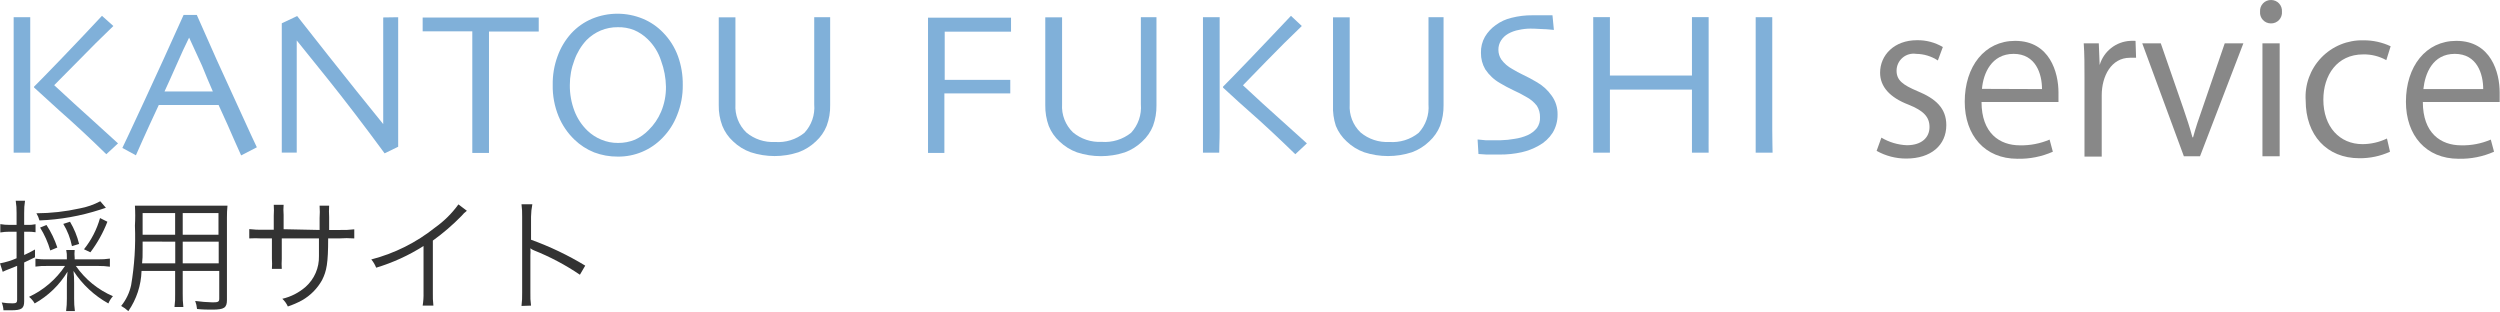
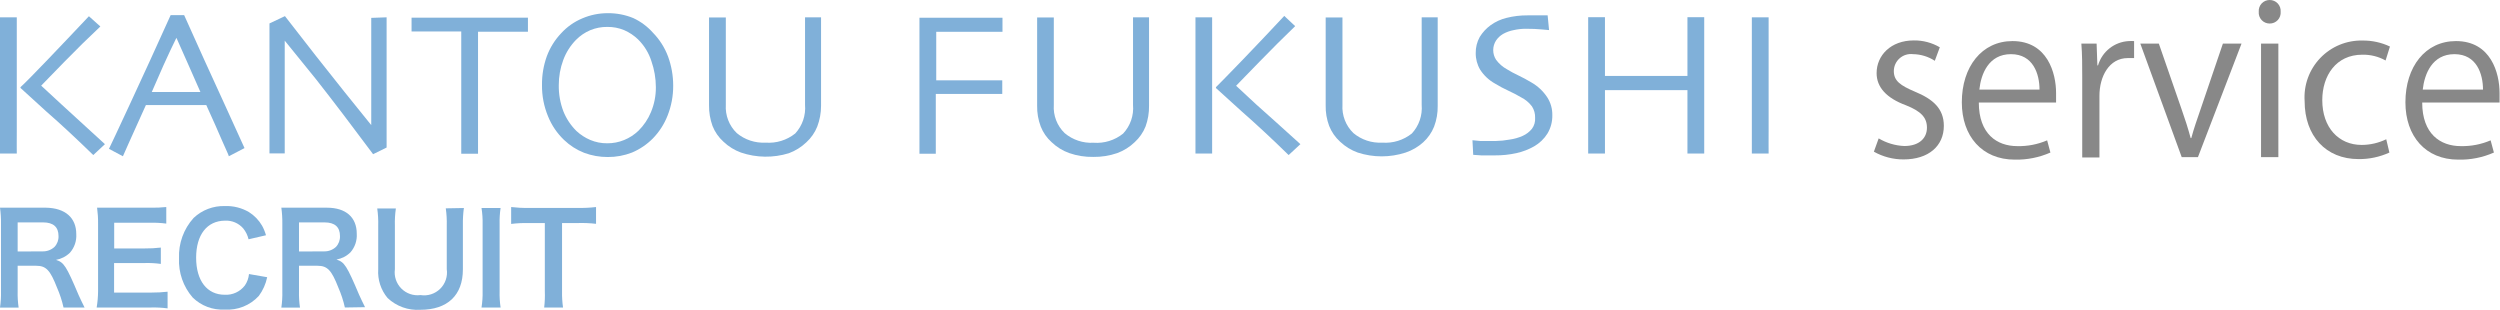
- <svg xmlns="http://www.w3.org/2000/svg" width="230.68" height="28.76" viewBox="0 0 230.68 28.76">
+ <svg xmlns="http://www.w3.org/2000/svg" width="229.43" height="28.43" viewBox="0 0 229.43 28.43">
  <defs>
-     <style>.cls-1{fill:#80b0d9;}.cls-2{fill:#888;}.cls-3{fill:#333;}</style>
+     <style>.cls-1{fill:#80b0d9;}.cls-2{fill:#888;}</style>
  </defs>
  <g id="レイヤー_2" data-name="レイヤー 2">
    <g id="レイヤー_1-2" data-name="レイヤー 1">
-       <path class="cls-1" d="M2.79,14.09H1.26q0-.55,0-2.46c0-1.27,0-2.8,0-4.59,0-.72,0-1.57,0-2.53s0-1.93,0-2.92H2.79c0,1,0,2,0,3.23s0,2.24,0,3.11c0,1.79,0,3.17,0,4.14S2.79,13.72,2.79,14.09Zm8.1-.86-1.08,1c-1.48-1.45-2.92-2.79-4.3-4L3.14,8.07V8c.39-.38,1.21-1.23,2.48-2.54s2.53-2.66,3.79-4l1.05.94Q8.86,3.93,7.17,5.67L5,7.86v0L6.88,9.59C8,10.58,9.3,11.8,10.89,13.23Z" />
-       <path class="cls-1" d="M23.7,13.59l-1.45.75L21.65,13c-.37-.86-.87-2-1.48-3.31H14.65C14,11.09,13.48,12.21,13.13,13s-.56,1.24-.59,1.33l-1.25-.68q.24-.48,2-4.27t3.65-8h1.22Q20,5.59,21.82,9.51C23,12.13,23.65,13.48,23.7,13.59ZM19.64,8.44c-.33-.76-.67-1.55-1-2.38L17.45,3.47h0C17.1,4.16,16.72,5,16.28,6s-.81,1.81-1.1,2.44h4.46Z" />
-       <path class="cls-1" d="M36.74,1.59c0,1,0,2.1,0,3.35s0,2.17,0,2.72c0,1.77,0,3.17,0,4.21s0,1.6,0,1.67l-1.25.61q-2.8-3.81-5.26-6.88L27.38,3.73h0q0,2.51,0,6.15c0,2.42,0,3.83,0,4.2H26c0-.16,0-.71,0-1.66s0-2.28,0-4c0-.68,0-1.58,0-2.7s0-2.31,0-3.57l1.42-.67q.18.21,2.86,3.63c1.8,2.27,3.49,4.39,5.08,6.34h0c0-1,0-2.57,0-4.84s0-3.94,0-5Z" />
-       <path class="cls-1" d="M49.71,2.91H45.12c0,1.28,0,2.25,0,2.91s0,1.56,0,2.69,0,2.21,0,3.34,0,1.89,0,2.26H43.58c0-.37,0-1.14,0-2.29s0-2.28,0-3.38V5.84c0-.64,0-1.62,0-2.95-1.32,0-2.4,0-3.22,0H39V1.62H49.71Z" />
-       <path class="cls-1" d="M63,7.85a7.15,7.15,0,0,1-.52,2.77,6.12,6.12,0,0,1-1.34,2.09A5.63,5.63,0,0,1,57,14.45a6.06,6.06,0,0,1-2.18-.39A5.66,5.66,0,0,1,53,12.88a6.33,6.33,0,0,1-1.46-2.15A7.28,7.28,0,0,1,51,7.83a7.31,7.31,0,0,1,.44-2.62A6.32,6.32,0,0,1,52.7,3.09a5.5,5.5,0,0,1,1.93-1.36,6.15,6.15,0,0,1,4.69,0A5.57,5.57,0,0,1,61.18,3a6.09,6.09,0,0,1,1.38,2.19A7.55,7.55,0,0,1,63,7.85ZM61.45,8A7.28,7.28,0,0,0,61,5.61a4.8,4.8,0,0,0-1.24-2,4.09,4.09,0,0,0-1.26-.84A3.86,3.86,0,0,0,57,2.51a4,4,0,0,0-1.56.3,4.1,4.1,0,0,0-1.32.89A5.35,5.35,0,0,0,53,5.55a6.38,6.38,0,0,0-.42,2.3,6.5,6.5,0,0,0,.43,2.4,5,5,0,0,0,1.2,1.81,4.1,4.1,0,0,0,1.26.82,3.91,3.91,0,0,0,1.56.31,4.05,4.05,0,0,0,1.56-.3A4.16,4.16,0,0,0,59.85,12,5.19,5.19,0,0,0,61,10.31,5.8,5.8,0,0,0,61.45,8Z" />
-       <path class="cls-1" d="M76.6,1.59c0,1.2,0,2.19,0,3s0,1.46,0,2,0,1.31,0,1.81v1.3a5.13,5.13,0,0,1-.32,1.91,3.9,3.9,0,0,1-1,1.44,4.62,4.62,0,0,1-1.61,1,7.09,7.09,0,0,1-4.4,0,4.52,4.52,0,0,1-1.62-1,3.9,3.9,0,0,1-1-1.44,5.13,5.13,0,0,1-.33-1.91c0-.36,0-.8,0-1.3V6.6c0-.58,0-1.26,0-2s0-1.77,0-3h1.54c0,.16,0,.69,0,1.6s0,2.09,0,3.56v1.4c0,.47,0,1,0,1.47a3.32,3.32,0,0,0,1,2.59,3.8,3.8,0,0,0,2.65.88,3.84,3.84,0,0,0,2.71-.84,3.41,3.41,0,0,0,.91-2.63V8.15c0-.48,0-1,0-1.4,0-1.47,0-2.68,0-3.62s0-1.45,0-1.54Z" />
-       <path class="cls-1" d="M93.29,2.92H92.06l-2.61,0H87.17c0,.7,0,1.47,0,2.29s0,1.54,0,2.16h4.55l1.5,0V8.62H91.47l-2.76,0H87.14c0,1.1,0,2.14,0,3.12s0,1.77,0,2.37H85.63c0-.37,0-1,0-2s0-2.33,0-4.12c0-.71,0-1.63,0-2.78s0-2.35,0-3.58h7.66Z" />
-       <path class="cls-1" d="M106.71,1.59c0,1.2,0,2.19,0,3s0,1.46,0,2V8.41c0,.5,0,.94,0,1.3a5.35,5.35,0,0,1-.32,1.91,3.93,3.93,0,0,1-1,1.44,4.57,4.57,0,0,1-1.6,1,7.12,7.12,0,0,1-4.41,0,4.56,4.56,0,0,1-1.61-1,3.93,3.93,0,0,1-1-1.44,5.35,5.35,0,0,1-.32-1.91V8.41c0-.5,0-1.1,0-1.81s0-1.26,0-2,0-1.77,0-3H98c0,.16,0,.69,0,1.6s0,2.09,0,3.56c0,.45,0,.92,0,1.4V9.62a3.32,3.32,0,0,0,1,2.59,3.82,3.82,0,0,0,2.65.88,3.87,3.87,0,0,0,2.72-.84,3.45,3.45,0,0,0,.9-2.63c0-.5,0-1,0-1.47V6.75c0-1.47,0-2.68,0-3.62s0-1.45,0-1.54Z" />
-       <path class="cls-1" d="M112.5,14.09H111q0-.55,0-2.46c0-1.27,0-2.8,0-4.59,0-.72,0-1.57,0-2.53s0-1.93,0-2.92h1.54c0,1,0,2,0,3.23s0,2.24,0,3.11c0,1.79,0,3.17,0,4.14S112.49,13.72,112.5,14.09Zm8.09-.86-1.07,1c-1.49-1.45-2.92-2.79-4.3-4s-2.18-2-2.37-2.15V8c.38-.38,1.21-1.23,2.47-2.54s2.53-2.66,3.8-4l1,.94q-1.61,1.54-3.3,3.28l-2.13,2.19v0l1.85,1.71Z" />
-       <path class="cls-1" d="M133.2,1.59c0,1.2,0,2.19,0,3s0,1.46,0,2,0,1.31,0,1.81v1.3a5.35,5.35,0,0,1-.32,1.91,3.93,3.93,0,0,1-1,1.44,4.57,4.57,0,0,1-1.6,1,7.12,7.12,0,0,1-4.41,0,4.56,4.56,0,0,1-1.61-1,3.93,3.93,0,0,1-1-1.44A5.35,5.35,0,0,1,123,9.71c0-.36,0-.8,0-1.3V6.6c0-.58,0-1.26,0-2s0-1.77,0-3h1.54c0,.16,0,.69,0,1.6s0,2.09,0,3.56v1.4c0,.47,0,1,0,1.47a3.28,3.28,0,0,0,1,2.59,3.79,3.79,0,0,0,2.65.88,3.86,3.86,0,0,0,2.71-.84,3.45,3.45,0,0,0,.91-2.63V8.15c0-.48,0-1,0-1.4,0-1.47,0-2.68,0-3.62s0-1.45,0-1.54Z" />
-       <path class="cls-1" d="M143.72,10.57a3.17,3.17,0,0,1-.46,1.69A3.51,3.51,0,0,1,142,13.43a5.74,5.74,0,0,1-1.6.62,9,9,0,0,1-2,.21c-.4,0-.81,0-1.24,0l-.74-.05-.08-1.34.73.07c.4,0,.87,0,1.41,0a7.85,7.85,0,0,0,1.28-.13,4.51,4.51,0,0,0,1.2-.34,2.31,2.31,0,0,0,.85-.65,1.57,1.57,0,0,0,.29-1,1.89,1.89,0,0,0-.29-1.06,3,3,0,0,0-1-.83,11.52,11.52,0,0,0-1.14-.59c-.46-.22-.88-.44-1.26-.67a4,4,0,0,1-1.36-1.27,2.93,2.93,0,0,1-.4-1.52,2.84,2.84,0,0,1,.37-1.49,3.53,3.53,0,0,1,1-1.08,4,4,0,0,1,1.46-.67,7.54,7.54,0,0,1,1.92-.23c.38,0,.78,0,1.17,0l.68,0,.13,1.35-.68-.06c-.4,0-.89-.06-1.48-.06a5,5,0,0,0-1.07.12,3.16,3.16,0,0,0-1,.36,1.86,1.86,0,0,0-.63.59,1.54,1.54,0,0,0-.26.9,1.62,1.62,0,0,0,.27.88,3,3,0,0,0,1,.87,10.77,10.77,0,0,0,1,.54c.42.2.84.42,1.24.66a4.23,4.23,0,0,1,1.4,1.26A2.86,2.86,0,0,1,143.72,10.57Z" />
-       <path class="cls-1" d="M157.66,14.09h-1.54c0-.37,0-1.06,0-2.07s0-2.25,0-3.75h-7.57c0,1.73,0,3,0,3.92s0,1.53,0,1.9h-1.54c0-.37,0-1,0-2s0-2.56,0-4.82c0-.69,0-1.52,0-2.5s0-2.05,0-3.19h1.54c0,1,0,1.88,0,2.79s0,1.78,0,2.6h7.57c0-.82,0-1.69,0-2.6s0-1.83,0-2.79h1.54c0,.94,0,2,0,3.26s0,2.24,0,3c0,1.83,0,3.24,0,4.21S157.65,13.72,157.66,14.09Z" />
-       <path class="cls-1" d="M163.56,14.09H162c0-.37,0-1,0-2s0-2.33,0-4.12c0-.71,0-1.64,0-2.79s0-2.35,0-3.59h1.53c0,.89,0,1.93,0,3.11s0,2.14,0,2.88c0,1.9,0,3.36,0,4.4S163.56,13.72,163.56,14.09Z" />
-       <path class="cls-2" d="M178.81,5.58a3.71,3.71,0,0,0-2-.61A1.57,1.57,0,0,0,175,6.52c0,.9.59,1.32,1.93,1.89,1.68.69,2.66,1.57,2.66,3.14,0,1.85-1.42,3.08-3.69,3.08a5.53,5.53,0,0,1-2.74-.71l.44-1.22a5,5,0,0,0,2.35.7c1.4,0,2.09-.74,2.09-1.68s-.56-1.51-1.93-2.06C174.38,9,173.48,8,173.48,6.71c0-1.62,1.3-3,3.4-3a4.53,4.53,0,0,1,2.39.63Z" />
-       <path class="cls-2" d="M189.42,14a7.64,7.64,0,0,1-3.27.65c-3,0-4.86-2.15-4.86-5.26,0-3.27,1.84-5.62,4.65-5.62,3.21,0,4,2.94,4,4.76,0,.36,0,.63,0,.88h-7.1c0,2.88,1.67,4,3.54,4a6.63,6.63,0,0,0,2.74-.53Zm-1-5.78c0-1.41-.58-3.25-2.62-3.25S183,6.77,182.88,8.2Z" />
-       <path class="cls-2" d="M197.1,5.33c-.17,0-.34,0-.57,0-1.72,0-2.6,1.7-2.6,3.46v5.66h-1.59V7.11c0-1.11,0-2.12-.07-3.11h1.39l.08,2h0a3.11,3.11,0,0,1,2.83-2.23,3.71,3.71,0,0,1,.48,0Z" />
-       <path class="cls-2" d="M207,4l-4,10.42h-1.49L197.67,4h1.71L201.46,10c.32.93.61,1.81.84,2.67h.06c.23-.86.53-1.74.86-2.67l2.06-6Z" />
-       <path class="cls-2" d="M209.54,2.16a1,1,0,0,1-1-1.09A1,1,0,0,1,209.56,0a1,1,0,0,1,1,1.07A1,1,0,0,1,209.54,2.16Zm.81,12.26h-1.59V4h1.59Z" />
-       <path class="cls-2" d="M220.53,14a6.62,6.62,0,0,1-2.83.6c-3,0-4.95-2.13-4.95-5.32a5.21,5.21,0,0,1,5.34-5.56,5.76,5.76,0,0,1,2.5.55l-.4,1.28a4.22,4.22,0,0,0-2.14-.53c-2.41,0-3.67,1.93-3.67,4.17,0,2.52,1.51,4.11,3.61,4.11a5.25,5.25,0,0,0,2.26-.52Z" />
-       <path class="cls-2" d="M230.13,14a7.64,7.64,0,0,1-3.27.65c-3,0-4.86-2.15-4.86-5.26,0-3.27,1.84-5.62,4.65-5.62,3.21,0,4,2.94,4,4.76,0,.36,0,.63,0,.88h-7.09c0,2.88,1.66,4,3.54,4a6.54,6.54,0,0,0,2.73-.53Zm-1-5.78c0-1.41-.57-3.25-2.62-3.25s-2.75,1.82-2.9,3.25Z" />
-       <path class="cls-3" d="M.87,21.38a4.92,4.92,0,0,0-.84.07v-.77a4.57,4.57,0,0,0,.85.07h.65V19.66a6.5,6.5,0,0,0-.08-1.14h.86a6.24,6.24,0,0,0-.08,1.13v1.1h.28a3,3,0,0,0,.77-.06v.74a4.33,4.33,0,0,0-.76-.05H2.23v2.15a9.92,9.92,0,0,0,1-.51v.72c-.42.2-.54.26-1,.48V27.8c0,.67-.24.83-1.21.83l-.7,0a2.3,2.3,0,0,0-.16-.72,5.78,5.78,0,0,0,1,.08c.33,0,.42-.07.42-.32V24.53l-.77.31a5.89,5.89,0,0,0-.56.24L0,24.3a7.06,7.06,0,0,0,1.53-.47V21.38Zm8.2,2.55a6.61,6.61,0,0,0,1.07-.07v.75a6.94,6.94,0,0,0-1.07-.07H7a8,8,0,0,0,3.42,2.79A2.31,2.31,0,0,0,10,28a9.14,9.14,0,0,1-3.22-3,7.86,7.86,0,0,1,.06,1.09v1.46a7.7,7.7,0,0,0,.07,1.15H6.1a8,8,0,0,0,.07-1.15V26.17a8.77,8.77,0,0,1,.06-1.1A8.2,8.2,0,0,1,3.2,28a2.16,2.16,0,0,0-.52-.61A8.11,8.11,0,0,0,6,24.54H4.37a6.4,6.4,0,0,0-1.1.06v-.73a6.13,6.13,0,0,0,1.1.06h1.8v-.14a2.74,2.74,0,0,0-.06-.72h.78a3.32,3.32,0,0,0,0,.72v.14Zm.7-4.76-.51.17a20.73,20.73,0,0,1-5.62,1,2.48,2.48,0,0,0-.28-.66,18.81,18.81,0,0,0,4-.45,6.48,6.48,0,0,0,1.89-.66ZM4.64,23.11A8.34,8.34,0,0,0,3.7,21l.59-.24a8.91,8.91,0,0,1,1,2.08Zm2-.4a6.38,6.38,0,0,0-.8-2.05l.62-.2a7.43,7.43,0,0,1,.84,2.05ZM7.75,23a8.14,8.14,0,0,0,1.48-2.88l.68.34a11.63,11.63,0,0,1-1.57,2.82Z" />
-       <path class="cls-3" d="M16.86,27.1a8.67,8.67,0,0,0,.06,1.23H16.1a7.51,7.51,0,0,0,.06-1.23V25h-3.1a6.87,6.87,0,0,1-1.22,3.71,3.09,3.09,0,0,0-.66-.48,4.56,4.56,0,0,0,.92-1.92,26.41,26.41,0,0,0,.35-5.49,15.45,15.45,0,0,0,0-1.84c.34,0,.68,0,1.25,0h6.09c.56,0,.87,0,1.2,0a10.24,10.24,0,0,0-.05,1.11v7.59c0,.72-.26.89-1.35.89-.37,0-.93,0-1.41-.06a2.7,2.7,0,0,0-.17-.74,14.54,14.54,0,0,0,1.62.13c.5,0,.6-.06.6-.34V25H16.86Zm-3.7-4.81c0,.31,0,.59,0,.75,0,.7,0,.74-.05,1.26h3.06v-2Zm3-2.63h-3v2h3Zm4,2v-2H16.86v2ZM16.86,24.3h3.32v-2H16.86Z" />
-       <path class="cls-3" d="M29.49,21.22V20.13a8.59,8.59,0,0,0,0-1.15h.88a8.91,8.91,0,0,0,0,1.05v1.19h1a9.15,9.15,0,0,0,1.32-.06V22A9.42,9.42,0,0,0,31.28,22h-1c0,2.3-.14,3-.56,3.84a4.88,4.88,0,0,1-1.85,1.87,8.15,8.15,0,0,1-1.31.57,2.13,2.13,0,0,0-.51-.71,5,5,0,0,0,2.16-1.11,3.68,3.68,0,0,0,1.22-2.83c0-.36,0-.71,0-1.63H26v1.89a7.13,7.13,0,0,0,0,.92h-.91a7.36,7.36,0,0,0,0-.95V22h-.95A9.42,9.42,0,0,0,23,22v-.86a9.32,9.32,0,0,0,1.32.06h.94v-1.3a7.36,7.36,0,0,0,0-1h.91a5.6,5.6,0,0,0,0,.92v1.33Z" />
-       <path class="cls-3" d="M43.08,19.45a2.48,2.48,0,0,0-.49.47,20.29,20.29,0,0,1-2.65,2.28V27a8.41,8.41,0,0,0,.05,1.2H39A6.36,6.36,0,0,0,39.08,27v-4.3a17.64,17.64,0,0,1-4.37,2,2.73,2.73,0,0,0-.45-.76A15.79,15.79,0,0,0,40.14,21a9.33,9.33,0,0,0,2.16-2.14Z" />
-       <path class="cls-3" d="M48.12,28.23A8.21,8.21,0,0,0,48.18,27V20a7.48,7.48,0,0,0-.06-1.15h1A6.42,6.42,0,0,0,49,20v2.12a27.91,27.91,0,0,1,5,2.39l-.49.84a22.24,22.24,0,0,0-4.22-2.24,1.24,1.24,0,0,1-.35-.2l0,0a4.33,4.33,0,0,1,0,.66V27a7,7,0,0,0,.06,1.2Z" />
+       <path class="cls-1" d="M1.54,14.09H0q0-.55,0-2.46c0-1.27,0-2.8,0-4.59,0-.72,0-1.57,0-2.53S0,2.58,0,1.59H1.54c0,1,0,2,0,3.23s0,2.24,0,3.11c0,1.79,0,3.17,0,4.14S1.53,13.72,1.54,14.09Zm8.09-.86-1.07,1c-1.49-1.45-2.92-2.79-4.31-4L1.88,8.07V8C2.27,7.65,3.1,6.8,4.36,5.49s2.53-2.66,3.8-4l1.05.94Q7.61,3.93,5.91,5.67L3.78,7.86v0c.14.14.76.71,1.85,1.71Z" />
+       <path class="cls-1" d="M22.44,13.59,21,14.34c0-.07-.22-.53-.6-1.39s-.86-2-1.47-3.31H13.39c-.66,1.45-1.16,2.57-1.52,3.37l-.59,1.33L10,13.66q.24-.48,2-4.27c1.18-2.53,2.39-5.19,3.66-8H16.9c1.24,2.78,2.47,5.48,3.67,8.09ZM18.39,8.44c-.33-.76-.68-1.55-1.05-2.38s-.75-1.69-1.15-2.59h0C15.84,4.16,15.46,5,15,6L13.93,8.44h4.46Z" />
+       <path class="cls-1" d="M35.48,1.59c0,1,0,2.1,0,3.35s0,2.17,0,2.72c0,1.77,0,3.17,0,4.21s0,1.6,0,1.67l-1.24.61Q31.41,10.34,29,7.27L26.13,3.73h0q0,2.51,0,6.15c0,2.42,0,3.83,0,4.2H24.73c0-.16,0-.71,0-1.66s0-2.28,0-4c0-.68,0-1.58,0-2.7s0-2.31,0-3.57l1.42-.67L29,5.14c1.79,2.27,3.48,4.39,5.07,6.34h0c0-1,0-2.57,0-4.84s0-3.94,0-5Z" />
+       <path class="cls-1" d="M48.45,2.91H43.87q0,1.92,0,2.91c0,.66,0,1.56,0,2.69s0,2.21,0,3.34,0,1.89,0,2.26H42.33c0-.37,0-1.14,0-2.29s0-2.28,0-3.38V5.84c0-.64,0-1.62,0-2.95-1.33,0-2.4,0-3.23,0H37.77V1.62H48.45Z" />
+       <path class="cls-1" d="M61.78,7.85a7.34,7.34,0,0,1-.52,2.77,6.29,6.29,0,0,1-1.35,2.09A5.93,5.93,0,0,1,58,14a6,6,0,0,1-2.22.41,6.1,6.1,0,0,1-2.18-.39,5.62,5.62,0,0,1-1.84-1.18,6.2,6.2,0,0,1-1.46-2.15,7.28,7.28,0,0,1-.56-2.9,7.54,7.54,0,0,1,.44-2.62,6.19,6.19,0,0,1,1.32-2.12,5.5,5.5,0,0,1,1.93-1.36,5.88,5.88,0,0,1,2.35-.48,6,6,0,0,1,2.34.45A5.53,5.53,0,0,1,59.92,3a6.25,6.25,0,0,1,1.39,2.19A7.78,7.78,0,0,1,61.78,7.85ZM60.19,8a7.28,7.28,0,0,0-.41-2.39,4.89,4.89,0,0,0-1.23-2,4.34,4.34,0,0,0-1.26-.84,3.88,3.88,0,0,0-1.56-.3,4,4,0,0,0-1.56.3,4.06,4.06,0,0,0-1.31.89,5.23,5.23,0,0,0-1.17,1.85,6.59,6.59,0,0,0-.41,2.3,6.5,6.5,0,0,0,.42,2.4,5.3,5.3,0,0,0,1.2,1.81,4.35,4.35,0,0,0,1.26.82,3.91,3.91,0,0,0,1.56.31,4,4,0,0,0,1.56-.3A4.16,4.16,0,0,0,58.59,12a5.19,5.19,0,0,0,1.15-1.71A5.8,5.8,0,0,0,60.19,8Z" />
+       <path class="cls-1" d="M75.35,1.59c0,1.2,0,2.19,0,3s0,1.46,0,2V8.41c0,.5,0,.94,0,1.3A5.35,5.35,0,0,1,75,11.62a3.93,3.93,0,0,1-1,1.44,4.67,4.67,0,0,1-1.6,1A7.12,7.12,0,0,1,68,14a4.56,4.56,0,0,1-1.61-1,3.81,3.81,0,0,1-1-1.44,5.35,5.35,0,0,1-.32-1.91V8.41c0-.5,0-1.1,0-1.81s0-1.26,0-2,0-1.77,0-3h1.54c0,.16,0,.69,0,1.6s0,2.09,0,3.56c0,.45,0,.92,0,1.4V9.62a3.32,3.32,0,0,0,1,2.59,3.82,3.82,0,0,0,2.65.88,3.89,3.89,0,0,0,2.72-.84,3.45,3.45,0,0,0,.9-2.63c0-.5,0-1,0-1.47V6.75c0-1.47,0-2.68,0-3.62s0-1.45,0-1.54Z" />
+       <path class="cls-1" d="M92,2.92H90.81l-2.61,0H85.92c0,.7,0,1.47,0,2.29s0,1.54,0,2.16h4.55l1.51,0V8.62H90.21l-2.76,0H85.88c0,1.1,0,2.14,0,3.12s0,1.77,0,2.37H84.38c0-.37,0-1,0-2s0-2.33,0-4.12c0-.71,0-1.63,0-2.78s0-2.35,0-3.58H92Z" />
+       <path class="cls-1" d="M105.45,1.59c0,1.2,0,2.19,0,3s0,1.46,0,2,0,1.31,0,1.81v1.3a5.35,5.35,0,0,1-.32,1.91,3.93,3.93,0,0,1-1,1.44,4.57,4.57,0,0,1-1.6,1,6.47,6.47,0,0,1-2.2.35,6.39,6.39,0,0,1-2.2-.35,4.52,4.52,0,0,1-1.62-1,3.79,3.79,0,0,1-1-1.44,5.13,5.13,0,0,1-.33-1.91c0-.36,0-.8,0-1.3V6.6c0-.58,0-1.26,0-2s0-1.77,0-3h1.53c0,.16,0,.69,0,1.6s0,2.09,0,3.56v1.4c0,.47,0,1,0,1.47a3.28,3.28,0,0,0,1,2.59,3.79,3.79,0,0,0,2.65.88,3.86,3.86,0,0,0,2.71-.84,3.41,3.41,0,0,0,.91-2.63V8.15c0-.48,0-1,0-1.4,0-1.47,0-2.68,0-3.62s0-1.45,0-1.54Z" />
+       <path class="cls-1" d="M111.24,14.09h-1.53q0-.55,0-2.46c0-1.27,0-2.8,0-4.59,0-.72,0-1.57,0-2.53s0-1.93,0-2.92h1.53c0,1,0,2,0,3.23s0,2.24,0,3.11c0,1.79,0,3.17,0,4.14S111.24,13.72,111.24,14.09Zm8.1-.86-1.08,1c-1.48-1.45-2.92-2.79-4.3-4l-2.37-2.15V8c.39-.38,1.21-1.23,2.48-2.54s2.53-2.66,3.79-4l1,.94q-1.6,1.54-3.29,3.28l-2.13,2.19v0l1.84,1.71C116.42,10.58,117.75,11.8,119.34,13.23Z" />
+       <path class="cls-1" d="M131.94,1.59c0,1.2,0,2.19,0,3s0,1.46,0,2V8.41c0,.5,0,.94,0,1.3a5.13,5.13,0,0,1-.33,1.91,3.9,3.9,0,0,1-1,1.44A4.62,4.62,0,0,1,129,14a7.09,7.09,0,0,1-4.4,0,4.61,4.61,0,0,1-1.62-1,3.9,3.9,0,0,1-1-1.44,5.13,5.13,0,0,1-.32-1.91V8.41c0-.5,0-1.1,0-1.81s0-1.26,0-2,0-1.77,0-3h1.54c0,.16,0,.69,0,1.6s0,2.09,0,3.56c0,.45,0,.92,0,1.4V9.62a3.32,3.32,0,0,0,1,2.59,3.8,3.8,0,0,0,2.65.88,3.89,3.89,0,0,0,2.72-.84,3.45,3.45,0,0,0,.9-2.63c0-.5,0-1,0-1.47V6.75c0-1.47,0-2.68,0-3.62s0-1.45,0-1.54Z" />
+       <path class="cls-1" d="M142.46,10.57a3.16,3.16,0,0,1-.45,1.69,3.51,3.51,0,0,1-1.22,1.17,5.81,5.81,0,0,1-1.61.62,8.86,8.86,0,0,1-2,.21c-.4,0-.81,0-1.24,0l-.74-.05-.07-1.34.72.07c.4,0,.87,0,1.41,0a7.75,7.75,0,0,0,1.28-.13,4.4,4.4,0,0,0,1.2-.34,2.31,2.31,0,0,0,.85-.65,1.51,1.51,0,0,0,.29-1,1.81,1.81,0,0,0-.29-1.06,2.88,2.88,0,0,0-1-.83,12.42,12.42,0,0,0-1.13-.59,12.16,12.16,0,0,1-1.26-.67,3.83,3.83,0,0,1-1.36-1.27,2.93,2.93,0,0,1-.41-1.52,2.94,2.94,0,0,1,.37-1.49,3.81,3.81,0,0,1,1-1.08,4.18,4.18,0,0,1,1.46-.67,7.66,7.66,0,0,1,1.92-.23c.39,0,.78,0,1.18,0l.67,0,.13,1.35-.68-.06q-.6-.06-1.47-.06a5.1,5.1,0,0,0-1.08.12,3.26,3.26,0,0,0-1,.36,2,2,0,0,0-.63.59,1.63,1.63,0,0,0,0,1.78,3.08,3.08,0,0,0,1,.87,9.63,9.63,0,0,0,1,.54q.63.3,1.23.66A4.27,4.27,0,0,1,142,8.94,2.93,2.93,0,0,1,142.46,10.57Z" />
+       <path class="cls-1" d="M156.4,14.09h-1.54c0-.37,0-1.06,0-2.07s0-2.25,0-3.75h-7.57c0,1.73,0,3,0,3.92s0,1.53,0,1.9h-1.54c0-.37,0-1,0-2s0-2.56,0-4.82c0-.69,0-1.52,0-2.5s0-2.05,0-3.19h1.54c0,1,0,1.88,0,2.79s0,1.78,0,2.6h7.57c0-.82,0-1.69,0-2.6s0-1.83,0-2.79h1.54c0,.94,0,2,0,3.26s0,2.24,0,3c0,1.83,0,3.24,0,4.21S156.4,13.72,156.4,14.09Z" />
+       <path class="cls-1" d="M162.31,14.09h-1.54c0-.37,0-1,0-2s0-2.33,0-4.12c0-.71,0-1.64,0-2.79s0-2.35,0-3.59h1.54c0,.89,0,1.93,0,3.11s0,2.14,0,2.88c0,1.9,0,3.36,0,4.4S162.3,13.72,162.31,14.09Z" />
+       <path class="cls-2" d="M177.56,5.58a3.75,3.75,0,0,0-2-.61,1.57,1.57,0,0,0-1.76,1.55c0,.9.59,1.32,1.93,1.89,1.68.69,2.66,1.57,2.66,3.14,0,1.85-1.41,3.08-3.69,3.08a5.49,5.49,0,0,1-2.73-.71l.44-1.22a5,5,0,0,0,2.35.7c1.39,0,2.08-.74,2.08-1.68s-.55-1.51-1.93-2.06C173.12,9,172.22,8,172.22,6.71c0-1.62,1.3-3,3.41-3a4.59,4.59,0,0,1,2.39.63Z" />
+       <path class="cls-2" d="M188.17,14a7.72,7.72,0,0,1-3.27.65c-3,0-4.86-2.15-4.86-5.26,0-3.27,1.84-5.62,4.65-5.62,3.21,0,4,2.94,4,4.76,0,.36,0,.63,0,.88h-7.09c0,2.88,1.66,4,3.53,4a6.56,6.56,0,0,0,2.74-.53Zm-1-5.78c0-1.41-.57-3.25-2.62-3.25s-2.75,1.82-2.9,3.25Z" />
+       <path class="cls-2" d="M195.85,5.33c-.18,0-.35,0-.58,0-1.72,0-2.6,1.7-2.6,3.46v5.66h-1.58V7.11c0-1.11,0-2.12-.08-3.11h1.4l.07,2h.06a3.11,3.11,0,0,1,2.83-2.23,4.12,4.12,0,0,1,.48,0Z" />
+       <path class="cls-2" d="M205.71,4l-4,10.42h-1.49L196.42,4h1.7L200.2,10c.33.93.61,1.81.84,2.67h.06c.23-.86.54-1.74.86-2.67L204,4Z" />
+       <path class="cls-2" d="M208.29,2.16a1,1,0,0,1-1-1.09A1,1,0,0,1,208.3,0a1,1,0,0,1,1,1.07A1,1,0,0,1,208.29,2.16Zm.8,12.26H207.5V4h1.59Z" />
+       <path class="cls-2" d="M219.28,14a6.62,6.62,0,0,1-2.83.6c-3,0-4.95-2.13-4.95-5.32a5.21,5.21,0,0,1,5.33-5.56,5.72,5.72,0,0,1,2.5.55l-.4,1.28a4.22,4.22,0,0,0-2.14-.53c-2.41,0-3.67,1.93-3.67,4.17,0,2.52,1.51,4.11,3.61,4.11a5.21,5.21,0,0,0,2.26-.52Z" />
+       <path class="cls-2" d="M228.87,14a7.64,7.64,0,0,1-3.27.65c-3,0-4.85-2.15-4.85-5.26,0-3.27,1.83-5.62,4.64-5.62,3.21,0,4,2.94,4,4.76,0,.36,0,.63,0,.88h-7.1c0,2.88,1.67,4,3.54,4a6.59,6.59,0,0,0,2.74-.53Zm-1-5.78c0-1.41-.57-3.25-2.62-3.25s-2.75,1.82-2.91,3.25Z" />
+       <path class="cls-1" d="M5.83,28.22a9.84,9.84,0,0,0-.6-1.83c-.62-1.59-1-2-1.9-2H1.62v2.34a8.83,8.83,0,0,0,.09,1.5H0a8.85,8.85,0,0,0,.09-1.49V20.55A10,10,0,0,0,0,19.06c.48,0,.84,0,1.47,0H4.22C6,19.09,7,20,7,21.48a2.36,2.36,0,0,1-.58,1.71,2.45,2.45,0,0,1-1.28.66c.73.23.94.55,2.08,3.24.09.2.38.82.54,1.13ZM3.92,23.07A1.55,1.55,0,0,0,5,22.66a1.36,1.36,0,0,0,.37-1c0-.82-.47-1.25-1.41-1.25H1.62v2.67Z" />
+       <path class="cls-1" d="M15.38,28.3a9.5,9.5,0,0,0-1.48-.08H10.32c-.69,0-1,0-1.45,0A9.24,9.24,0,0,0,9,26.74v-6.2a10,10,0,0,0-.09-1.48c.45,0,.75,0,1.45,0h3.47A11.54,11.54,0,0,0,15.26,19v1.52a9.77,9.77,0,0,0-1.47-.08H10.48v2.36h2.79a11.36,11.36,0,0,0,1.49-.08v1.5a8.86,8.86,0,0,0-1.49-.08h-2.8v2.71h3.44a12.38,12.38,0,0,0,1.47-.08Z" />
+       <path class="cls-1" d="M24.52,25.44a4.38,4.38,0,0,1-.77,1.72,3.9,3.9,0,0,1-3.13,1.25,3.89,3.89,0,0,1-2.94-1.11,5.13,5.13,0,0,1-1.25-3.6A5.19,5.19,0,0,1,17.77,20a4,4,0,0,1,2.86-1.09,4.08,4.08,0,0,1,2.21.55,3.61,3.61,0,0,1,1.21,1.25,4.12,4.12,0,0,1,.36.88l-1.6.37a2.47,2.47,0,0,0-.49-1,2.07,2.07,0,0,0-1.67-.71C19,20.26,18,21.54,18,23.65s1,3.4,2.62,3.4a2.17,2.17,0,0,0,1.85-.85,2.2,2.2,0,0,0,.38-1.05Z" />
+       <path class="cls-1" d="M31.65,28.22a9.84,9.84,0,0,0-.6-1.83c-.62-1.59-1-2-1.91-2h-1.7v2.34a8.83,8.83,0,0,0,.09,1.5H25.82a8.85,8.85,0,0,0,.09-1.49V20.55a10,10,0,0,0-.09-1.49c.48,0,.84,0,1.47,0H30c1.74,0,2.74.88,2.74,2.39a2.36,2.36,0,0,1-.58,1.71,2.45,2.45,0,0,1-1.28.66c.73.23.94.55,2.08,3.24.09.2.38.82.54,1.13Zm-1.91-5.15a1.55,1.55,0,0,0,1.09-.41,1.36,1.36,0,0,0,.37-1c0-.82-.47-1.25-1.41-1.25H27.44v2.67Z" />
+       <path class="cls-1" d="M42.57,19.09a10.44,10.44,0,0,0-.09,1.56v4.07c0,2.38-1.41,3.71-3.91,3.71a4,4,0,0,1-3-1.08,3.72,3.72,0,0,1-.86-2.64v-4a9.43,9.43,0,0,0-.09-1.58h1.71a9,9,0,0,0-.09,1.58v4a2.1,2.1,0,0,0,2.35,2.37A2.1,2.1,0,0,0,41,24.7v-4a9.36,9.36,0,0,0-.09-1.58Z" />
+       <path class="cls-1" d="M45.94,19.09a8.57,8.57,0,0,0-.09,1.48v6.17a8.5,8.5,0,0,0,.09,1.48H44.19a8.35,8.35,0,0,0,.1-1.48V20.57a8.35,8.35,0,0,0-.1-1.48Z" />
+       <path class="cls-1" d="M51.58,26.73a9.38,9.38,0,0,0,.09,1.49H49.94A9.45,9.45,0,0,0,50,26.73V20.47H48.48a11,11,0,0,0-1.57.08V19a11.22,11.22,0,0,0,1.56.08H53A11.83,11.83,0,0,0,54.7,19v1.54A11.65,11.65,0,0,0,53,20.47H51.58Z" />
    </g>
  </g>
</svg>
